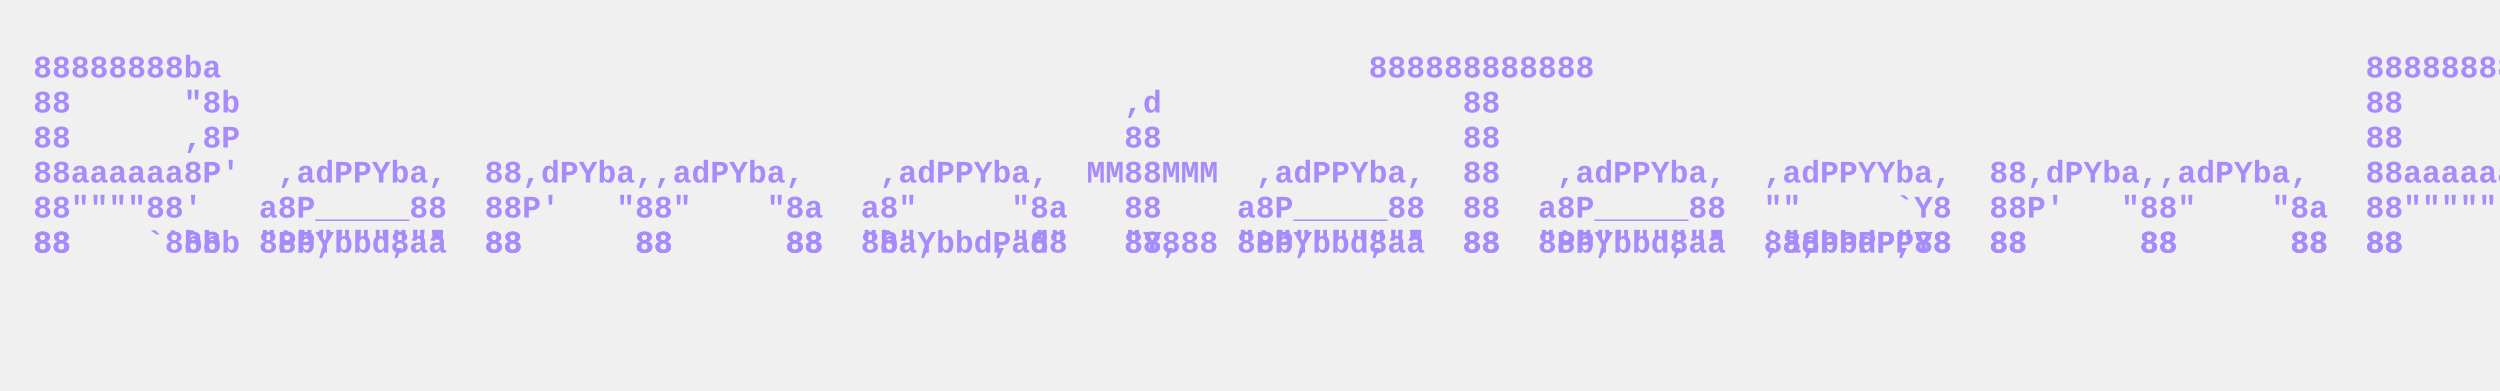
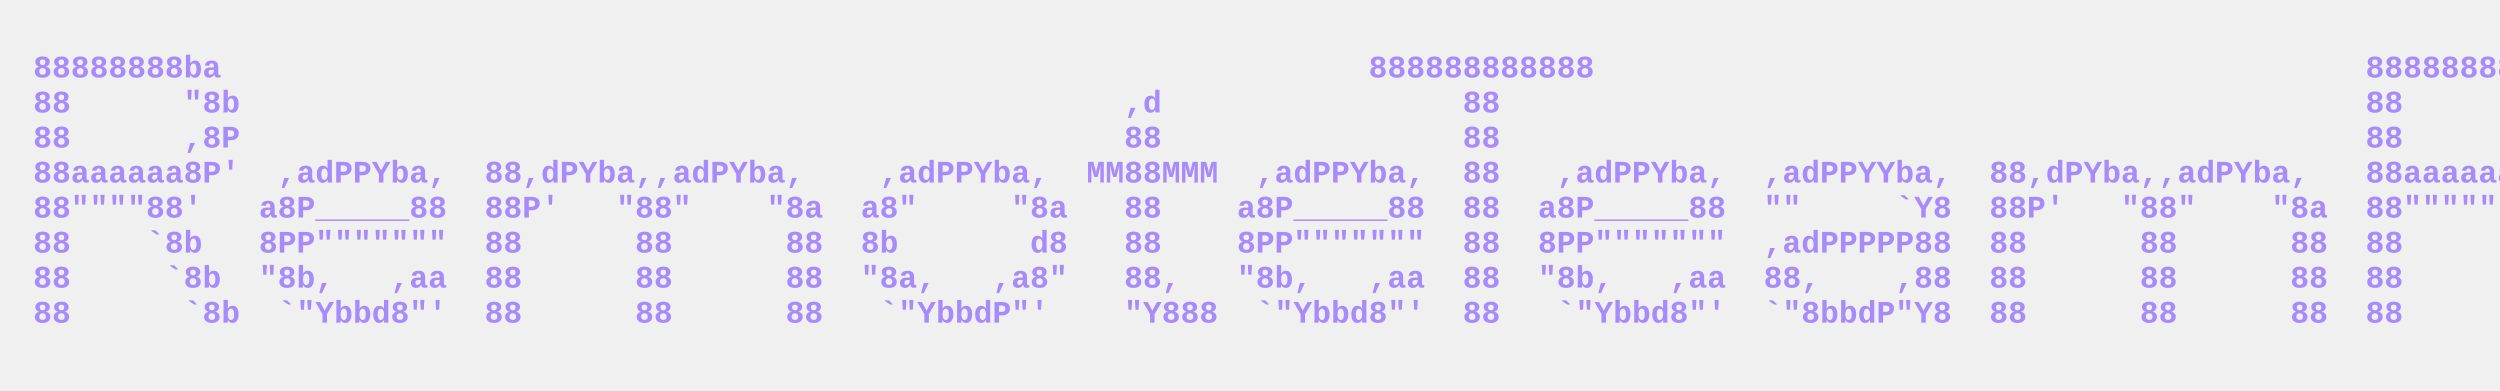
<svg xmlns="http://www.w3.org/2000/svg" width="1356" height="212" viewBox="0 0 1356 212" role="img" aria-labelledby="title desc">
  <defs>
    <g id="ascii" font-family="Courier New, Consolas, 'Liberation Mono', monospace" font-size="17px" font-weight="700" letter-spacing="0" xml:space="preserve">
-       <text x="18" y="42">88888888ba                                                             888888888888                                         88888888ba                            
- </text>
-       <text x="18" y="61">88      "8b                                               ,d                88                                              88      "8b                           
- </text>
-       <text x="18" y="80">88      ,8P                                               88                88                                              88      ,8P                           
- </text>
-       <text x="18" y="99">88aaaaaa8P'  ,adPPYba,  88,dPYba,,adPYba,    ,adPPYba,  MM88MMM  ,adPPYba,  88   ,adPPYba,  ,adPPYYba,  88,dPYba,,adPYba,   88aaaaaa8P'  8b,dPPYba,   ,adPPYba,   
- </text>
-       <text x="18" y="118">88""""88'   a8P_____88  88P'   "88"    "8a  a8"     "8a   88    a8P_____88  88  a8P_____88  ""     `Y8  88P'   "88"    "8a  88""""""'    88P'   "Y8  a8"     "8a  
- </text>
-       <text x="18" y="137">88    `8b   8PP"""""""  88      88      88  8b       d8   88    8PP"""""""  88  8PP"""""""  ,adPPPPP88  88      88      88  88           88          8b       d8  
- </text>
-       <text x="18" y="137">88     `8b  "8b,   ,aa  88      88      88  "8a,   ,a8"   88,   "8b,   ,aa  88  "8b,   ,aa  88,    ,88  88      88      88  88           88          "8a,   ,a8"  
- </text>
-       <text x="18" y="137">88      `8b  `"Ybbd8"'  88      88      88   `"YbbdP"'    "Y888  `"Ybbd8"'  88   `"Ybbd8"'  `"8bbdP"Y8  88      88      88  88           88           `"YbbdP"'   
- </text>
+       <text x="18" y="42">88888888ba                                                             888888888888                                         88888888ba</text>
+       <text x="18" y="61">88      "8b                                               ,d                88                                              88      "8b</text>
+       <text x="18" y="80">88      ,8P                                               88                88                                              88      ,8P</text>
+       <text x="18" y="99">88aaaaaa8P'  ,adPPYba,  88,dPYba,,adPYba,    ,adPPYba,  MM88MMM  ,adPPYba,  88   ,adPPYba,  ,adPPYYba,  88,dPYba,,adPYba,   88aaaaaa8P'  8b,dPPYba,   ,adPPYba,</text>
+       <text x="18" y="118">88""""88'   a8P_____88  88P'   "88"    "8a  a8"     "8a   88    a8P_____88  88  a8P_____88  ""     `Y8  88P'   "88"    "8a  88""""""'    88P'   "Y8  a8"     "8a</text>
+       <text x="18" y="137">88    `8b   8PP"""""""  88      88      88  8b       d8   88    8PP"""""""  88  8PP"""""""  ,adPPPPP88  88      88      88  88           88          8b       d8</text>
+       <text x="18" y="156">88     `8b  "8b,   ,aa  88      88      88  "8a,   ,a8"   88,   "8b,   ,aa  88  "8b,   ,aa  88,    ,88  88      88      88  88           88          "8a,   ,a8"</text>
+       <text x="18" y="175">88      `8b  `"Ybbd8"'  88      88      88   `"YbbdP"'    "Y888  `"Ybbd8"'  88   `"Ybbd8"'  `"8bbdP"Y8  88      88      88  88           88           `"YbbdP"'</text>
    </g>
    <mask id="asciiMask" maskUnits="userSpaceOnUse" x="0" y="0" width="1356" height="212">
      <rect x="0" y="0" width="1356" height="212" fill="black" />
      <use href="#ascii" fill="white" />
    </mask>
    <linearGradient id="sweep" gradientUnits="userSpaceOnUse" x1="0" y1="0" x2="420" y2="0">
      <stop offset="0%" stop-color="#7C3AED" />
      <stop offset="38%" stop-color="#7C3AED" />
      <stop offset="47%" stop-color="#A78BFA" />
      <stop offset="50%" stop-color="#FFFFFF" />
      <stop offset="53%" stop-color="#C4B5FD" />
      <stop offset="62%" stop-color="#7C3AED" />
      <stop offset="100%" stop-color="#7C3AED" />
    </linearGradient>
  </defs>
  <use href="#ascii" fill="#A78BFA" />
  <g mask="url(#asciiMask)">
    <rect x="-420" y="0" width="420" height="212" fill="url(#sweep)">
      <animate attributeName="x" from="-420" to="1356" dur="4.2s" repeatCount="indefinite" />
    </rect>
  </g>
</svg>
